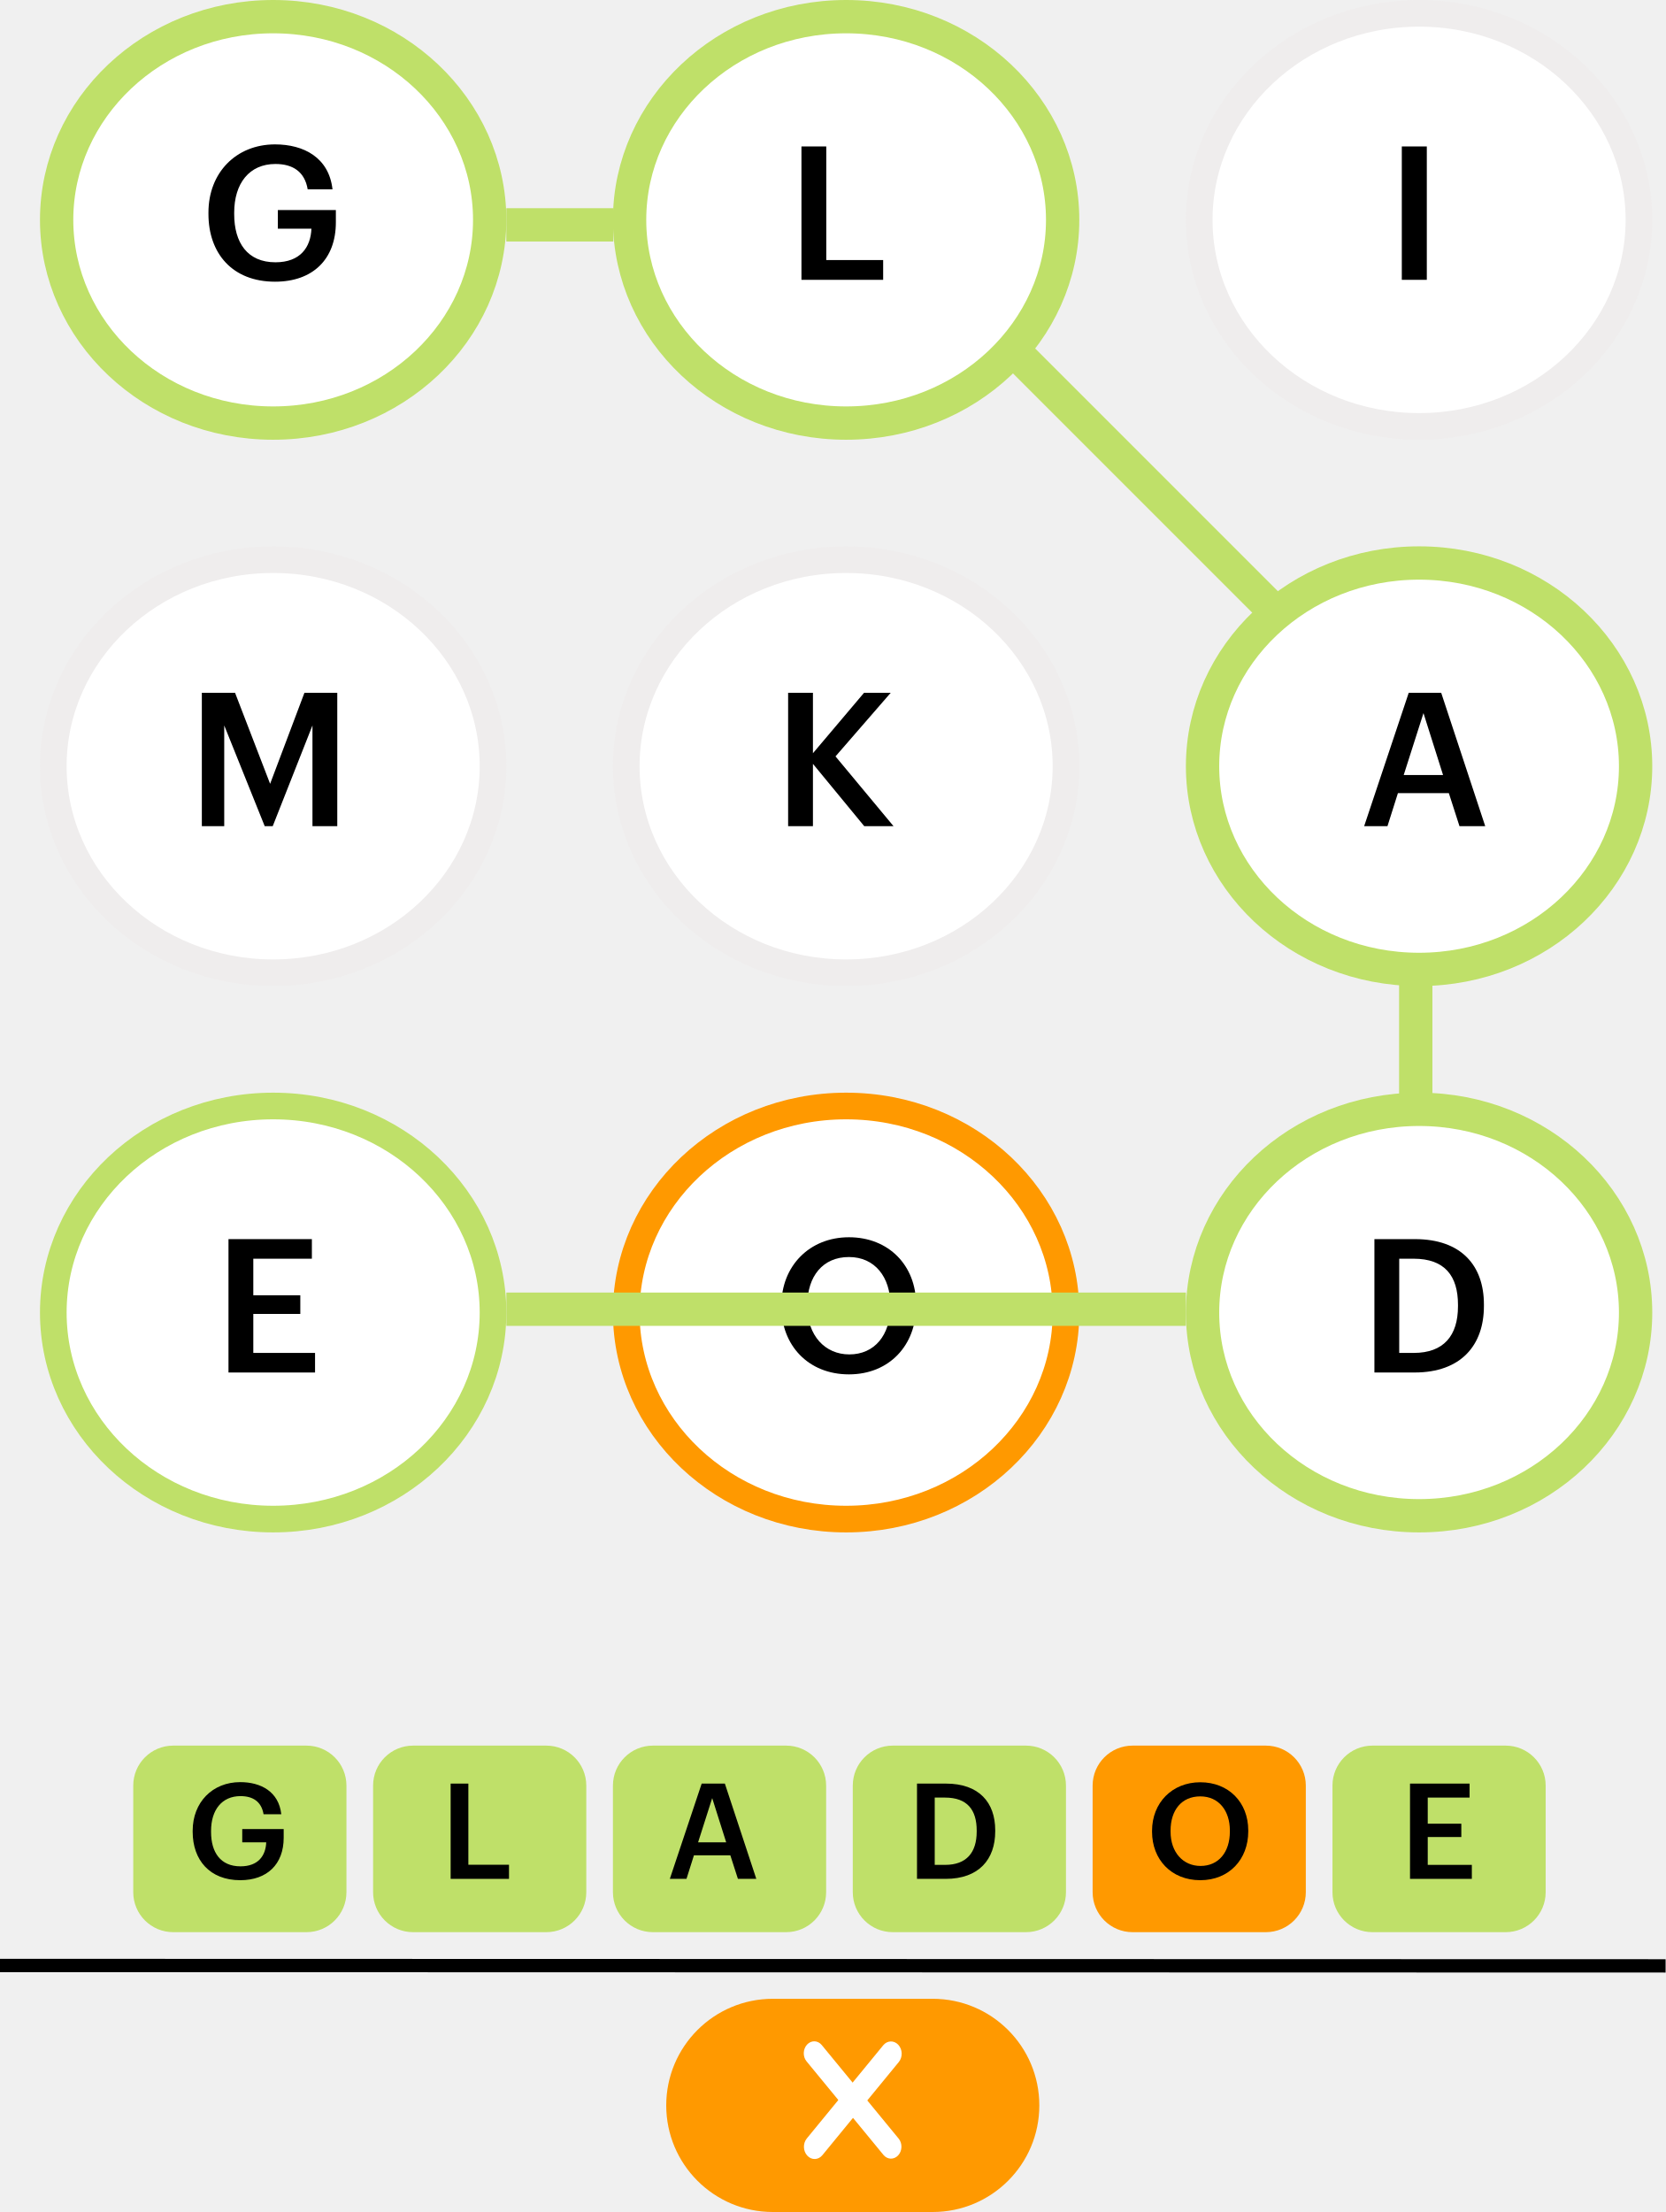
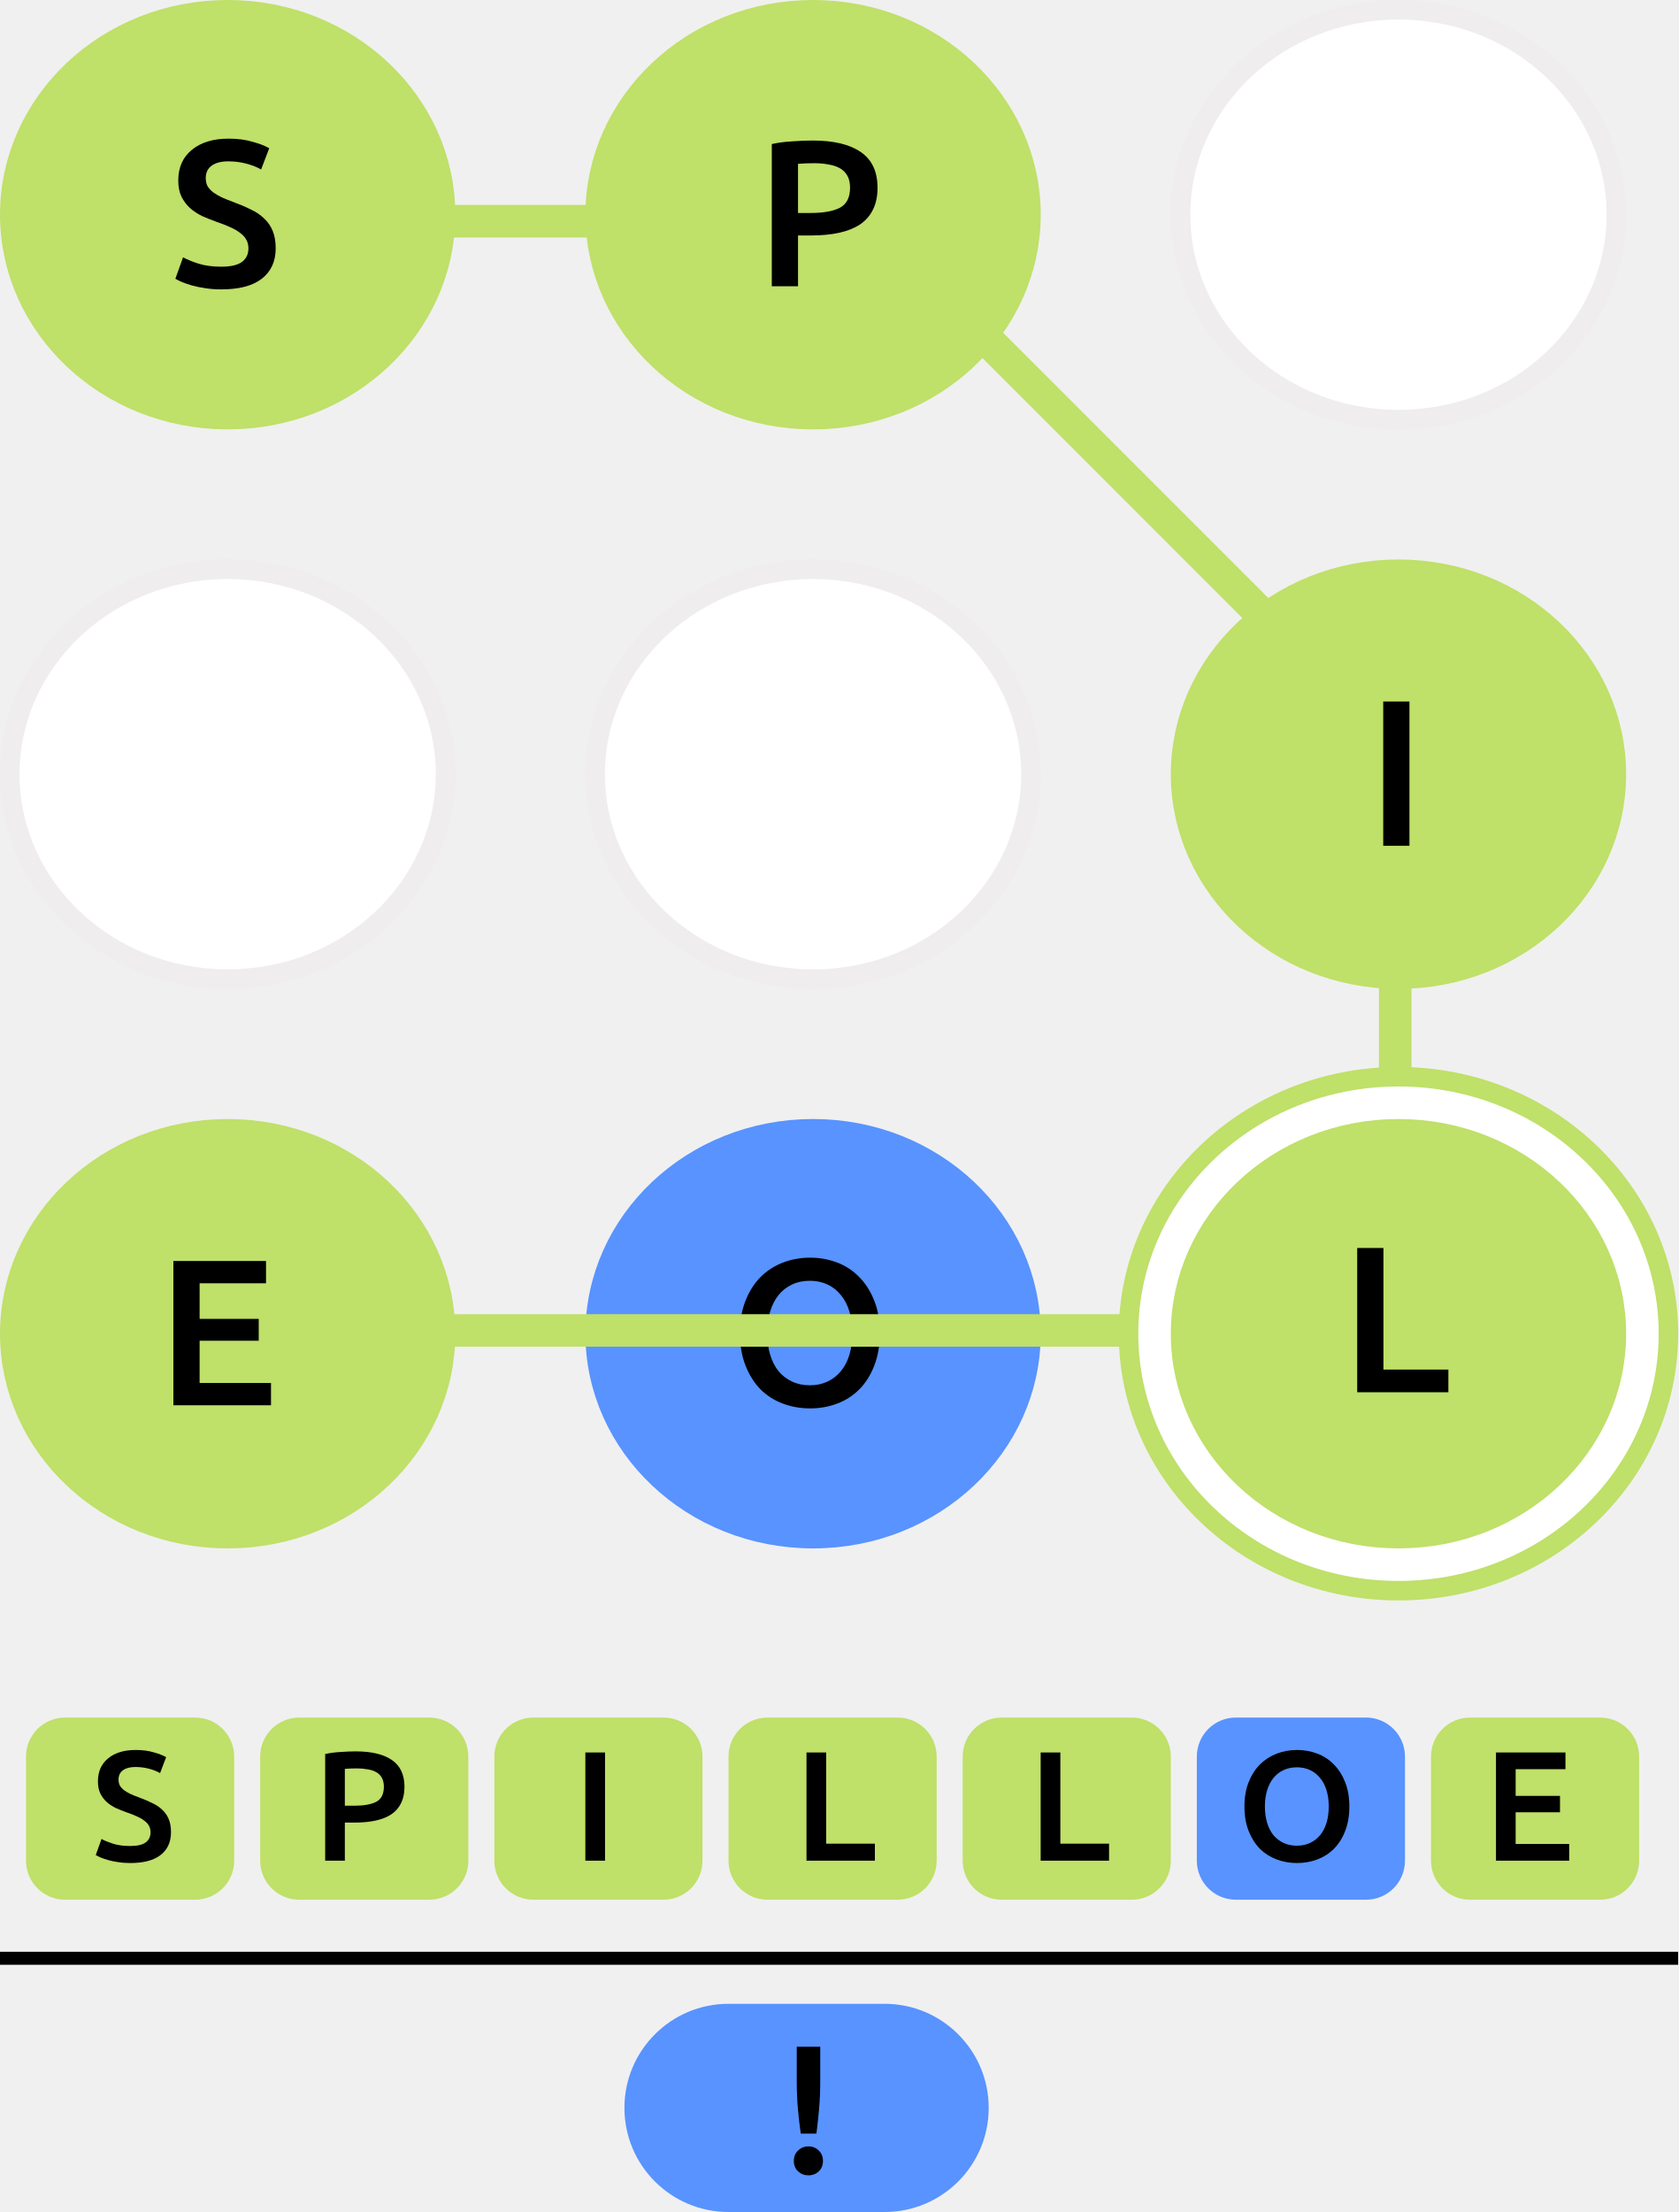
- <svg xmlns="http://www.w3.org/2000/svg" width="125" height="166" viewBox="0 0 125 166" fill="none">
-   <rect x="50" y="150" width="28" height="16" rx="8" fill="#FF9900" />
-   <rect width="10.764" height="1.673" rx="0.836" transform="matrix(0.634948 0.772555 -0.681212 0.732086 61.1395 152.823)" fill="white" />
-   <rect width="10.765" height="1.715" rx="0.858" transform="matrix(-0.634187 0.77318 -0.681946 -0.731403 68 154.078)" fill="white" />
-   <line x1="0" y1="147.5" x2="125" y2="147.53" stroke="black" />
-   <path d="M36.75 16.5C36.75 24.854 29.545 31.75 20.5 31.75C11.455 31.75 4.25 24.854 4.25 16.5C4.25 8.146 11.455 1.25 20.5 1.25C29.545 1.25 36.75 8.146 36.75 16.5Z" fill="white" stroke="#BFE069" stroke-width="2.5" />
-   <path d="M79.75 16.5C79.75 24.854 72.545 31.75 63.5 31.75C54.455 31.75 47.25 24.854 47.25 16.5C47.25 8.146 54.455 1.25 63.5 1.25C72.545 1.25 79.75 8.146 79.75 16.5Z" fill="white" stroke="#BFE069" stroke-width="2.5" />
-   <path d="M122.75 57.5C122.75 65.854 115.545 72.75 106.5 72.75C97.455 72.75 90.25 65.854 90.25 57.5C90.25 49.146 97.455 42.25 106.5 42.25C115.545 42.25 122.75 49.146 122.75 57.5Z" fill="white" stroke="#BFE069" stroke-width="2.5" />
-   <path d="M122.75 98.5C122.75 106.854 115.545 113.75 106.5 113.75C97.455 113.75 90.25 106.854 90.25 98.5C90.25 90.146 97.455 83.25 106.5 83.25C115.545 83.25 122.75 90.146 122.75 98.5Z" fill="white" stroke="#BFE069" stroke-width="2.5" />
-   <line x1="37.998" y1="16.875" x2="46.03" y2="16.875" stroke="#BFE069" stroke-width="2.5" />
-   <line x1="75.884" y1="26.116" x2="95.884" y2="46.116" stroke="#BFE069" stroke-width="2.5" />
-   <line x1="106.25" y1="72" x2="106.25" y2="84" stroke="#BFE069" stroke-width="2.5" />
-   <path d="M123 16.5C123 25.006 115.669 32 106.5 32C97.331 32 90 25.006 90 16.5C90 7.994 97.331 1 106.5 1C115.669 1 123 7.994 123 16.5Z" fill="white" stroke="#EFEDED" stroke-width="2" />
-   <path d="M37 57.5C37 66.006 29.669 73 20.5 73C11.331 73 4 66.006 4 57.5C4 48.994 11.331 42 20.5 42C29.669 42 37 48.994 37 57.5Z" fill="white" stroke="#EFEDED" stroke-width="2" />
-   <path d="M80 57.5C80 66.006 72.669 73 63.5 73C54.331 73 47 66.006 47 57.5C47 48.994 54.331 42 63.5 42C72.669 42 80 48.994 80 57.5Z" fill="white" stroke="#EFEDED" stroke-width="2" />
-   <path d="M37 98.5C37 107.006 29.669 114 20.5 114C11.331 114 4 107.006 4 98.5C4 89.994 11.331 83 20.5 83C29.669 83 37 89.994 37 98.5Z" fill="white" stroke="#BFE069" stroke-width="2" />
-   <path d="M80 98.5C80 107.006 72.669 114 63.5 114C54.331 114 47 107.006 47 98.5C47 89.994 54.331 83 63.5 83C72.669 83 80 89.994 80 98.5Z" fill="white" stroke="#FF9900" stroke-width="2" />
-   <path d="M63.712 103.14C66.75 103.14 68.752 100.942 68.752 98.016V97.904C68.752 94.964 66.694 92.85 63.712 92.85C60.744 92.85 58.644 95.02 58.644 97.946V98.058C58.644 100.942 60.646 103.14 63.712 103.14ZM63.74 101.642C61.92 101.642 60.59 100.228 60.59 98.044V97.932C60.59 95.776 61.752 94.334 63.712 94.334C65.672 94.334 66.82 95.86 66.82 97.918V98.03C66.82 100.2 65.63 101.642 63.74 101.642Z" fill="black" />
-   <path d="M20.642 21.14C23.47 21.14 25.206 19.46 25.206 16.688V15.764H20.852V17.164H23.372C23.316 18.55 22.546 19.684 20.67 19.684C18.57 19.684 17.576 18.214 17.576 16.072V15.96C17.576 13.762 18.71 12.306 20.67 12.306C21.972 12.306 22.868 12.88 23.092 14.21H24.954C24.688 11.816 22.784 10.836 20.642 10.836C17.716 10.836 15.644 12.964 15.644 15.946V16.058C15.644 19.012 17.436 21.14 20.642 21.14Z" fill="black" />
-   <path d="M15.148 62H16.828V54.44L19.866 62H20.468L23.45 54.44V62H25.312V51.99H22.848L20.272 58.822L17.64 51.99H15.148V62Z" fill="black" />
-   <path d="M59.148 62H61.01V57.324L64.86 62H67.058L62.704 56.764L66.848 51.99H64.846L61.01 56.526V51.99H59.148V62Z" fill="black" />
-   <path d="M60.148 21H66.28V19.516H62.01V10.99H60.148V21Z" fill="black" />
-   <path d="M102.378 62H104.128L104.912 59.522H108.734L109.532 62H111.464L108.16 51.99H105.724L102.378 62ZM106.83 53.516L108.3 58.164H105.346L106.83 53.516Z" fill="black" />
-   <path d="M17.148 103H23.644V101.53H19.01V98.604H22.538V97.204H19.01V94.46H23.406V92.99H17.148V103Z" fill="black" />
-   <path d="M103.148 103H106.158C109.672 103 111.366 100.928 111.366 98.016V97.89C111.366 94.978 109.672 92.99 106.186 92.99H103.148V103ZM105.01 101.53V94.46H106.088C108.44 94.46 109.42 95.762 109.42 97.918V98.03C109.42 100.242 108.342 101.53 106.102 101.53H105.01Z" fill="black" />
-   <path d="M105.204 21H107.08V10.99H105.204V21Z" fill="black" />
-   <rect x="10" y="131" width="16" height="14" rx="3" fill="#BFE069" />
-   <rect x="28" y="131" width="16" height="14" rx="3" fill="#BFE069" />
-   <rect x="46" y="131" width="16" height="14" rx="3" fill="#BFE069" />
-   <rect x="82" y="131" width="16" height="14" rx="3" fill="#FF9900" />
-   <rect x="64" y="131" width="16" height="14" rx="3" fill="#BFE069" />
-   <rect x="100" y="131" width="16" height="14" rx="3" fill="#BFE069" />
-   <path d="M18.03 141.1C20.05 141.1 21.29 139.9 21.29 137.92V137.26H18.18V138.26H19.98C19.94 139.25 19.39 140.06 18.05 140.06C16.55 140.06 15.84 139.01 15.84 137.48V137.4C15.84 135.83 16.65 134.79 18.05 134.79C18.98 134.79 19.62 135.2 19.78 136.15H21.11C20.92 134.44 19.56 133.74 18.03 133.74C15.94 133.74 14.46 135.26 14.46 137.39V137.47C14.46 139.58 15.74 141.1 18.03 141.1Z" fill="black" />
-   <path d="M33.82 141H38.2V139.94H35.15V133.85H33.82V141Z" fill="black" />
-   <path d="M50.27 141H51.52L52.08 139.23H54.81L55.38 141H56.76L54.4 133.85H52.66L50.27 141ZM53.45 134.94L54.5 138.26H52.39L53.45 134.94Z" fill="black" />
-   <path d="M90.08 141.1C92.25 141.1 93.68 139.53 93.68 137.44V137.36C93.68 135.26 92.21 133.75 90.08 133.75C87.96 133.75 86.46 135.3 86.46 137.39V137.47C86.46 139.53 87.89 141.1 90.08 141.1ZM90.1 140.03C88.8 140.03 87.85 139.02 87.85 137.46V137.38C87.85 135.84 88.68 134.81 90.08 134.81C91.48 134.81 92.3 135.9 92.3 137.37V137.45C92.3 139 91.45 140.03 90.1 140.03Z" fill="black" />
-   <path d="M68.82 141H70.97C73.48 141 74.69 139.52 74.69 137.44V137.35C74.69 135.27 73.48 133.85 70.99 133.85H68.82V141ZM70.15 139.95V134.9H70.92C72.6 134.9 73.3 135.83 73.3 137.37V137.45C73.3 139.03 72.53 139.95 70.93 139.95H70.15Z" fill="black" />
-   <path d="M105.82 141H110.46V139.95H107.15V137.86H109.67V136.86H107.15V134.9H110.29V133.85H105.82V141Z" fill="black" />
-   <line x1="89" y1="98.25" x2="38" y2="98.25" stroke="#BFE069" stroke-width="2.5" />
+ <svg xmlns="http://www.w3.org/2000/svg" width="129" height="170" viewBox="0 0 129 170" fill="none">
+   <line x1="107.25" y1="75" x2="107.25" y2="87" stroke="#BFE069" stroke-width="2.5" />
+   <path d="M33.75 16.5C33.75 24.854 26.545 31.75 17.5 31.75C8.455 31.75 1.25 24.854 1.25 16.5C1.25 8.146 8.455 1.25 17.5 1.25C26.545 1.25 33.75 8.146 33.75 16.5Z" fill="#BFE069" stroke="#BFE069" stroke-width="2.5" />
+   <path d="M78.75 16.5C78.75 24.854 71.545 31.75 62.5 31.75C53.455 31.75 46.25 24.854 46.25 16.5C46.25 8.146 53.455 1.25 62.5 1.25C71.545 1.25 78.75 8.146 78.75 16.5Z" fill="#BFE069" stroke="#BFE069" stroke-width="2.5" />
+   <path d="M123.75 59.5C123.75 67.854 116.545 74.75 107.5 74.75C98.455 74.75 91.25 67.854 91.25 59.5C91.25 51.146 98.455 44.25 107.5 44.25C116.545 44.25 123.75 51.146 123.75 59.5Z" fill="#BFE069" stroke="#BFE069" stroke-width="2.5" />
+   <line x1="33.995" y1="17" x2="46.028" y2="17" stroke="#BFE069" stroke-width="2.5" />
+   <line x1="75.884" y1="26.116" x2="96.884" y2="47.116" stroke="#BFE069" stroke-width="2.5" />
+   <path d="M124.25 16.5C124.25 25.157 116.793 32.25 107.5 32.25C98.207 32.25 90.75 25.157 90.75 16.5C90.75 7.842 98.207 0.75 107.5 0.75C116.793 0.75 124.25 7.842 124.25 16.5Z" fill="white" stroke="#EFEDED" stroke-width="1.5" />
+   <path d="M34.25 59.5C34.25 68.157 26.793 75.25 17.5 75.25C8.207 75.25 0.75 68.157 0.75 59.5C0.75 50.843 8.207 43.75 17.5 43.75C26.793 43.75 34.25 50.843 34.25 59.5Z" fill="white" stroke="#EFEDED" stroke-width="1.5" />
+   <path d="M79.25 59.5C79.25 68.157 71.793 75.25 62.5 75.25C53.207 75.25 45.75 68.157 45.75 59.5C45.75 50.843 53.207 43.75 62.5 43.75C71.793 43.75 79.25 50.843 79.25 59.5Z" fill="white" stroke="#EFEDED" stroke-width="1.5" />
+   <path d="M33.75 102.5C33.75 110.854 26.545 117.75 17.5 117.75C8.455 117.75 1.25 110.854 1.25 102.5C1.25 94.146 8.455 87.25 17.5 87.25C26.545 87.25 33.75 94.146 33.75 102.5Z" fill="#BFE069" stroke="#BFE069" stroke-width="2.5" />
+   <path d="M79 102.5C79 111.006 71.669 118 62.5 118C53.331 118 46 111.006 46 102.5C46 93.994 53.331 87 62.5 87C71.669 87 79 93.994 79 102.5Z" fill="#5893FF" stroke="#5893FF" stroke-width="2" />
+   <path d="M58.976 102.448C58.976 103.056 59.051 103.611 59.2 104.112C59.349 104.603 59.563 105.024 59.84 105.376C60.128 105.717 60.475 105.984 60.88 106.176C61.285 106.368 61.744 106.464 62.256 106.464C62.757 106.464 63.211 106.368 63.616 106.176C64.021 105.984 64.363 105.717 64.64 105.376C64.928 105.024 65.147 104.603 65.296 104.112C65.445 103.611 65.52 103.056 65.52 102.448C65.52 101.84 65.445 101.291 65.296 100.8C65.147 100.299 64.928 99.877 64.64 99.536C64.363 99.184 64.021 98.912 63.616 98.72C63.211 98.528 62.757 98.432 62.256 98.432C61.744 98.432 61.285 98.528 60.88 98.72C60.475 98.912 60.128 99.184 59.84 99.536C59.563 99.888 59.349 100.309 59.2 100.8C59.051 101.291 58.976 101.84 58.976 102.448ZM67.632 102.448C67.632 103.397 67.488 104.235 67.2 104.96C66.923 105.685 66.539 106.293 66.048 106.784C65.568 107.264 65.003 107.627 64.352 107.872C63.701 108.117 63.008 108.24 62.272 108.24C61.536 108.24 60.837 108.117 60.176 107.872C59.525 107.627 58.955 107.264 58.464 106.784C57.984 106.293 57.6 105.685 57.312 104.96C57.024 104.235 56.88 103.397 56.88 102.448C56.88 101.499 57.024 100.667 57.312 99.952C57.6 99.227 57.989 98.619 58.48 98.128C58.981 97.637 59.557 97.269 60.208 97.024C60.859 96.779 61.547 96.656 62.272 96.656C62.997 96.656 63.685 96.779 64.336 97.024C64.987 97.269 65.552 97.637 66.032 98.128C66.523 98.619 66.912 99.227 67.2 99.952C67.488 100.667 67.632 101.499 67.632 102.448Z" fill="black" />
+   <path d="M17.016 20.496C17.741 20.496 18.269 20.373 18.6 20.128C18.931 19.883 19.096 19.536 19.096 19.088C19.096 18.821 19.037 18.592 18.92 18.4C18.813 18.208 18.653 18.037 18.44 17.888C18.237 17.728 17.987 17.584 17.688 17.456C17.389 17.317 17.048 17.184 16.664 17.056C16.28 16.917 15.907 16.768 15.544 16.608C15.192 16.437 14.877 16.229 14.6 15.984C14.333 15.739 14.115 15.445 13.944 15.104C13.784 14.763 13.704 14.352 13.704 13.872C13.704 12.869 14.051 12.085 14.744 11.52C15.437 10.944 16.381 10.656 17.576 10.656C18.269 10.656 18.883 10.736 19.416 10.896C19.96 11.045 20.387 11.211 20.696 11.392L20.072 13.024C19.709 12.821 19.309 12.667 18.872 12.56C18.445 12.453 18.003 12.4 17.544 12.4C17 12.4 16.573 12.512 16.264 12.736C15.965 12.96 15.816 13.275 15.816 13.68C15.816 13.925 15.864 14.139 15.96 14.32C16.067 14.491 16.211 14.645 16.392 14.784C16.584 14.923 16.803 15.051 17.048 15.168C17.304 15.285 17.581 15.397 17.88 15.504C18.403 15.696 18.867 15.893 19.272 16.096C19.688 16.288 20.035 16.523 20.312 16.8C20.6 17.067 20.819 17.387 20.968 17.76C21.117 18.123 21.192 18.565 21.192 19.088C21.192 20.091 20.835 20.869 20.12 21.424C19.416 21.968 18.381 22.24 17.016 22.24C16.557 22.24 16.136 22.208 15.752 22.144C15.379 22.091 15.043 22.021 14.744 21.936C14.456 21.851 14.205 21.765 13.992 21.68C13.779 21.584 13.608 21.499 13.48 21.424L14.072 19.776C14.36 19.936 14.749 20.096 15.24 20.256C15.731 20.416 16.323 20.496 17.016 20.496Z" fill="black" />
+   <path d="M62.464 10.8C64.075 10.8 65.307 11.093 66.16 11.68C67.024 12.267 67.456 13.184 67.456 14.432C67.456 15.083 67.339 15.643 67.104 16.112C66.88 16.571 66.549 16.949 66.112 17.248C65.675 17.536 65.141 17.749 64.512 17.888C63.883 18.027 63.163 18.096 62.352 18.096H61.344V22H59.328V11.072C59.797 10.965 60.315 10.896 60.88 10.864C61.456 10.821 61.984 10.8 62.464 10.8ZM62.608 12.544C62.096 12.544 61.675 12.56 61.344 12.592V16.368H62.32C63.291 16.368 64.037 16.235 64.56 15.968C65.083 15.691 65.344 15.173 65.344 14.416C65.344 14.053 65.275 13.749 65.136 13.504C64.997 13.259 64.805 13.067 64.56 12.928C64.315 12.789 64.021 12.693 63.68 12.64C63.349 12.576 62.992 12.544 62.608 12.544Z" fill="black" />
+   <path d="M106.328 53.912H108.344V65H106.328V53.912Z" fill="black" />
+   <path d="M13.328 108V96.912H20.448V98.624H15.344V101.36H19.888V103.04H15.344V106.288H20.832V108H13.328Z" fill="black" />
+   <rect x="48" y="154" width="28" height="16" rx="8" fill="#5893FF" />
+   <line y1="150.5" x2="129" y2="150.5" stroke="black" />
+   <rect x="2" y="132" width="16" height="14" rx="3" fill="#BFE069" />
+   <rect x="20" y="132" width="16" height="14" rx="3" fill="#BFE069" />
+   <rect x="38" y="132" width="16" height="14" rx="3" fill="#BFE069" />
+   <rect x="56" y="132" width="16" height="14" rx="3" fill="#BFE069" />
+   <rect x="74" y="132" width="16" height="14" rx="3" fill="#BFE069" />
+   <rect x="92" y="132" width="16" height="14" rx="3" fill="#5893FF" />
+   <rect x="110" y="132" width="16" height="14" rx="3" fill="#BFE069" />
+   <path d="M10.012 141.872C10.556 141.872 10.952 141.78 11.2 141.596C11.448 141.412 11.572 141.152 11.572 140.816C11.572 140.616 11.528 140.444 11.44 140.3C11.36 140.156 11.24 140.028 11.08 139.916C10.928 139.796 10.74 139.688 10.516 139.592C10.292 139.488 10.036 139.388 9.748 139.292C9.46 139.188 9.18 139.076 8.908 138.956C8.644 138.828 8.408 138.672 8.2 138.488C8 138.304 7.836 138.084 7.708 137.828C7.588 137.572 7.528 137.264 7.528 136.904C7.528 136.152 7.788 135.564 8.308 135.14C8.828 134.708 9.536 134.492 10.432 134.492C10.952 134.492 11.412 134.552 11.812 134.672C12.22 134.784 12.54 134.908 12.772 135.044L12.304 136.268C12.032 136.116 11.732 136 11.404 135.92C11.084 135.84 10.752 135.8 10.408 135.8C10 135.8 9.68 135.884 9.448 136.052C9.224 136.22 9.112 136.456 9.112 136.76C9.112 136.944 9.148 137.104 9.22 137.24C9.3 137.368 9.408 137.484 9.544 137.588C9.688 137.692 9.852 137.788 10.036 137.876C10.228 137.964 10.436 138.048 10.66 138.128C11.052 138.272 11.4 138.42 11.704 138.572C12.016 138.716 12.276 138.892 12.484 139.1C12.7 139.3 12.864 139.54 12.976 139.82C13.088 140.092 13.144 140.424 13.144 140.816C13.144 141.568 12.876 142.152 12.34 142.568C11.812 142.976 11.036 143.18 10.012 143.18C9.668 143.18 9.352 143.156 9.064 143.108C8.784 143.068 8.532 143.016 8.308 142.952C8.092 142.888 7.904 142.824 7.744 142.76C7.584 142.688 7.456 142.624 7.36 142.568L7.804 141.332C8.02 141.452 8.312 141.572 8.68 141.692C9.048 141.812 9.492 141.872 10.012 141.872Z" fill="black" />
+   <path d="M27.348 134.6C28.556 134.6 29.48 134.82 30.12 135.26C30.768 135.7 31.092 136.388 31.092 137.324C31.092 137.812 31.004 138.232 30.828 138.584C30.66 138.928 30.412 139.212 30.084 139.436C29.756 139.652 29.356 139.812 28.884 139.916C28.412 140.02 27.872 140.072 27.264 140.072H26.508V143H24.996V134.804C25.348 134.724 25.736 134.672 26.16 134.648C26.592 134.616 26.988 134.6 27.348 134.6ZM27.456 135.908C27.072 135.908 26.756 135.92 26.508 135.944V138.776H27.24C27.968 138.776 28.528 138.676 28.92 138.476C29.312 138.268 29.508 137.88 29.508 137.312C29.508 137.04 29.456 136.812 29.352 136.628C29.248 136.444 29.104 136.3 28.92 136.196C28.736 136.092 28.516 136.02 28.26 135.98C28.012 135.932 27.744 135.908 27.456 135.908Z" fill="black" />
+   <path d="M44.996 134.684H46.508V143H44.996V134.684Z" fill="black" />
+   <path d="M67.252 141.692V143H61.996V134.684H63.508V141.692H67.252Z" fill="black" />
+   <path d="M85.252 141.692V143H79.996V134.684H81.508V141.692H85.252Z" fill="black" />
+   <path d="M97.232 138.836C97.232 139.292 97.288 139.708 97.4 140.084C97.512 140.452 97.672 140.768 97.88 141.032C98.096 141.288 98.356 141.488 98.66 141.632C98.964 141.776 99.308 141.848 99.692 141.848C100.068 141.848 100.408 141.776 100.712 141.632C101.016 141.488 101.272 141.288 101.48 141.032C101.696 140.768 101.86 140.452 101.972 140.084C102.084 139.708 102.14 139.292 102.14 138.836C102.14 138.38 102.084 137.968 101.972 137.6C101.86 137.224 101.696 136.908 101.48 136.652C101.272 136.388 101.016 136.184 100.712 136.04C100.408 135.896 100.068 135.824 99.692 135.824C99.308 135.824 98.964 135.896 98.66 136.04C98.356 136.184 98.096 136.388 97.88 136.652C97.672 136.916 97.512 137.232 97.4 137.6C97.288 137.968 97.232 138.38 97.232 138.836ZM103.724 138.836C103.724 139.548 103.616 140.176 103.4 140.72C103.192 141.264 102.904 141.72 102.536 142.088C102.176 142.448 101.752 142.72 101.264 142.904C100.776 143.088 100.256 143.18 99.704 143.18C99.152 143.18 98.628 143.088 98.132 142.904C97.644 142.72 97.216 142.448 96.848 142.088C96.488 141.72 96.2 141.264 95.984 140.72C95.768 140.176 95.66 139.548 95.66 138.836C95.66 138.124 95.768 137.5 95.984 136.964C96.2 136.42 96.492 135.964 96.86 135.596C97.236 135.228 97.668 134.952 98.156 134.768C98.644 134.584 99.16 134.492 99.704 134.492C100.248 134.492 100.764 134.584 101.252 134.768C101.74 134.952 102.164 135.228 102.524 135.596C102.892 135.964 103.184 136.42 103.4 136.964C103.616 137.5 103.724 138.124 103.724 138.836Z" fill="black" />
+   <path d="M114.996 143V134.684H120.336V135.968H116.508V138.02H119.916V139.28H116.508V141.716H120.624V143H114.996Z" fill="black" />
+   <line x1="91" y1="102.25" x2="34" y2="102.25" stroke="#BFE069" stroke-width="2.5" />
+   <path d="M128.25 102.5C128.25 113.374 118.994 122.25 107.5 122.25C96.006 122.25 86.75 113.374 86.75 102.5C86.75 91.626 96.006 82.75 107.5 82.75C118.994 82.75 128.25 91.626 128.25 102.5Z" fill="white" stroke="#BFE069" stroke-width="1.5" />
+   <path d="M123.75 102.5C123.75 110.854 116.545 117.75 107.5 117.75C98.455 117.75 91.25 110.854 91.25 102.5C91.25 94.146 98.455 87.25 107.5 87.25C116.545 87.25 123.75 94.146 123.75 102.5Z" fill="#BFE069" stroke="#BFE069" stroke-width="2.5" />
+   <path d="M111.336 105.256V107H104.328V95.912H106.344V105.256H111.336Z" fill="black" />
+   <path d="M63.052 159.902C63.052 160.677 63.024 161.386 62.968 162.03C62.912 162.674 62.842 163.323 62.758 163.976H61.554C61.461 163.323 61.386 162.674 61.33 162.03C61.274 161.377 61.246 160.667 61.246 159.902V157.298H63.052V159.902ZM63.262 166.076C63.262 166.403 63.155 166.669 62.94 166.874C62.725 167.079 62.459 167.182 62.142 167.182C61.834 167.182 61.568 167.079 61.344 166.874C61.129 166.669 61.022 166.403 61.022 166.076C61.022 165.749 61.129 165.483 61.344 165.278C61.568 165.063 61.834 164.956 62.142 164.956C62.459 164.956 62.725 165.063 62.94 165.278C63.155 165.483 63.262 165.749 63.262 166.076Z" fill="black" />
</svg>
